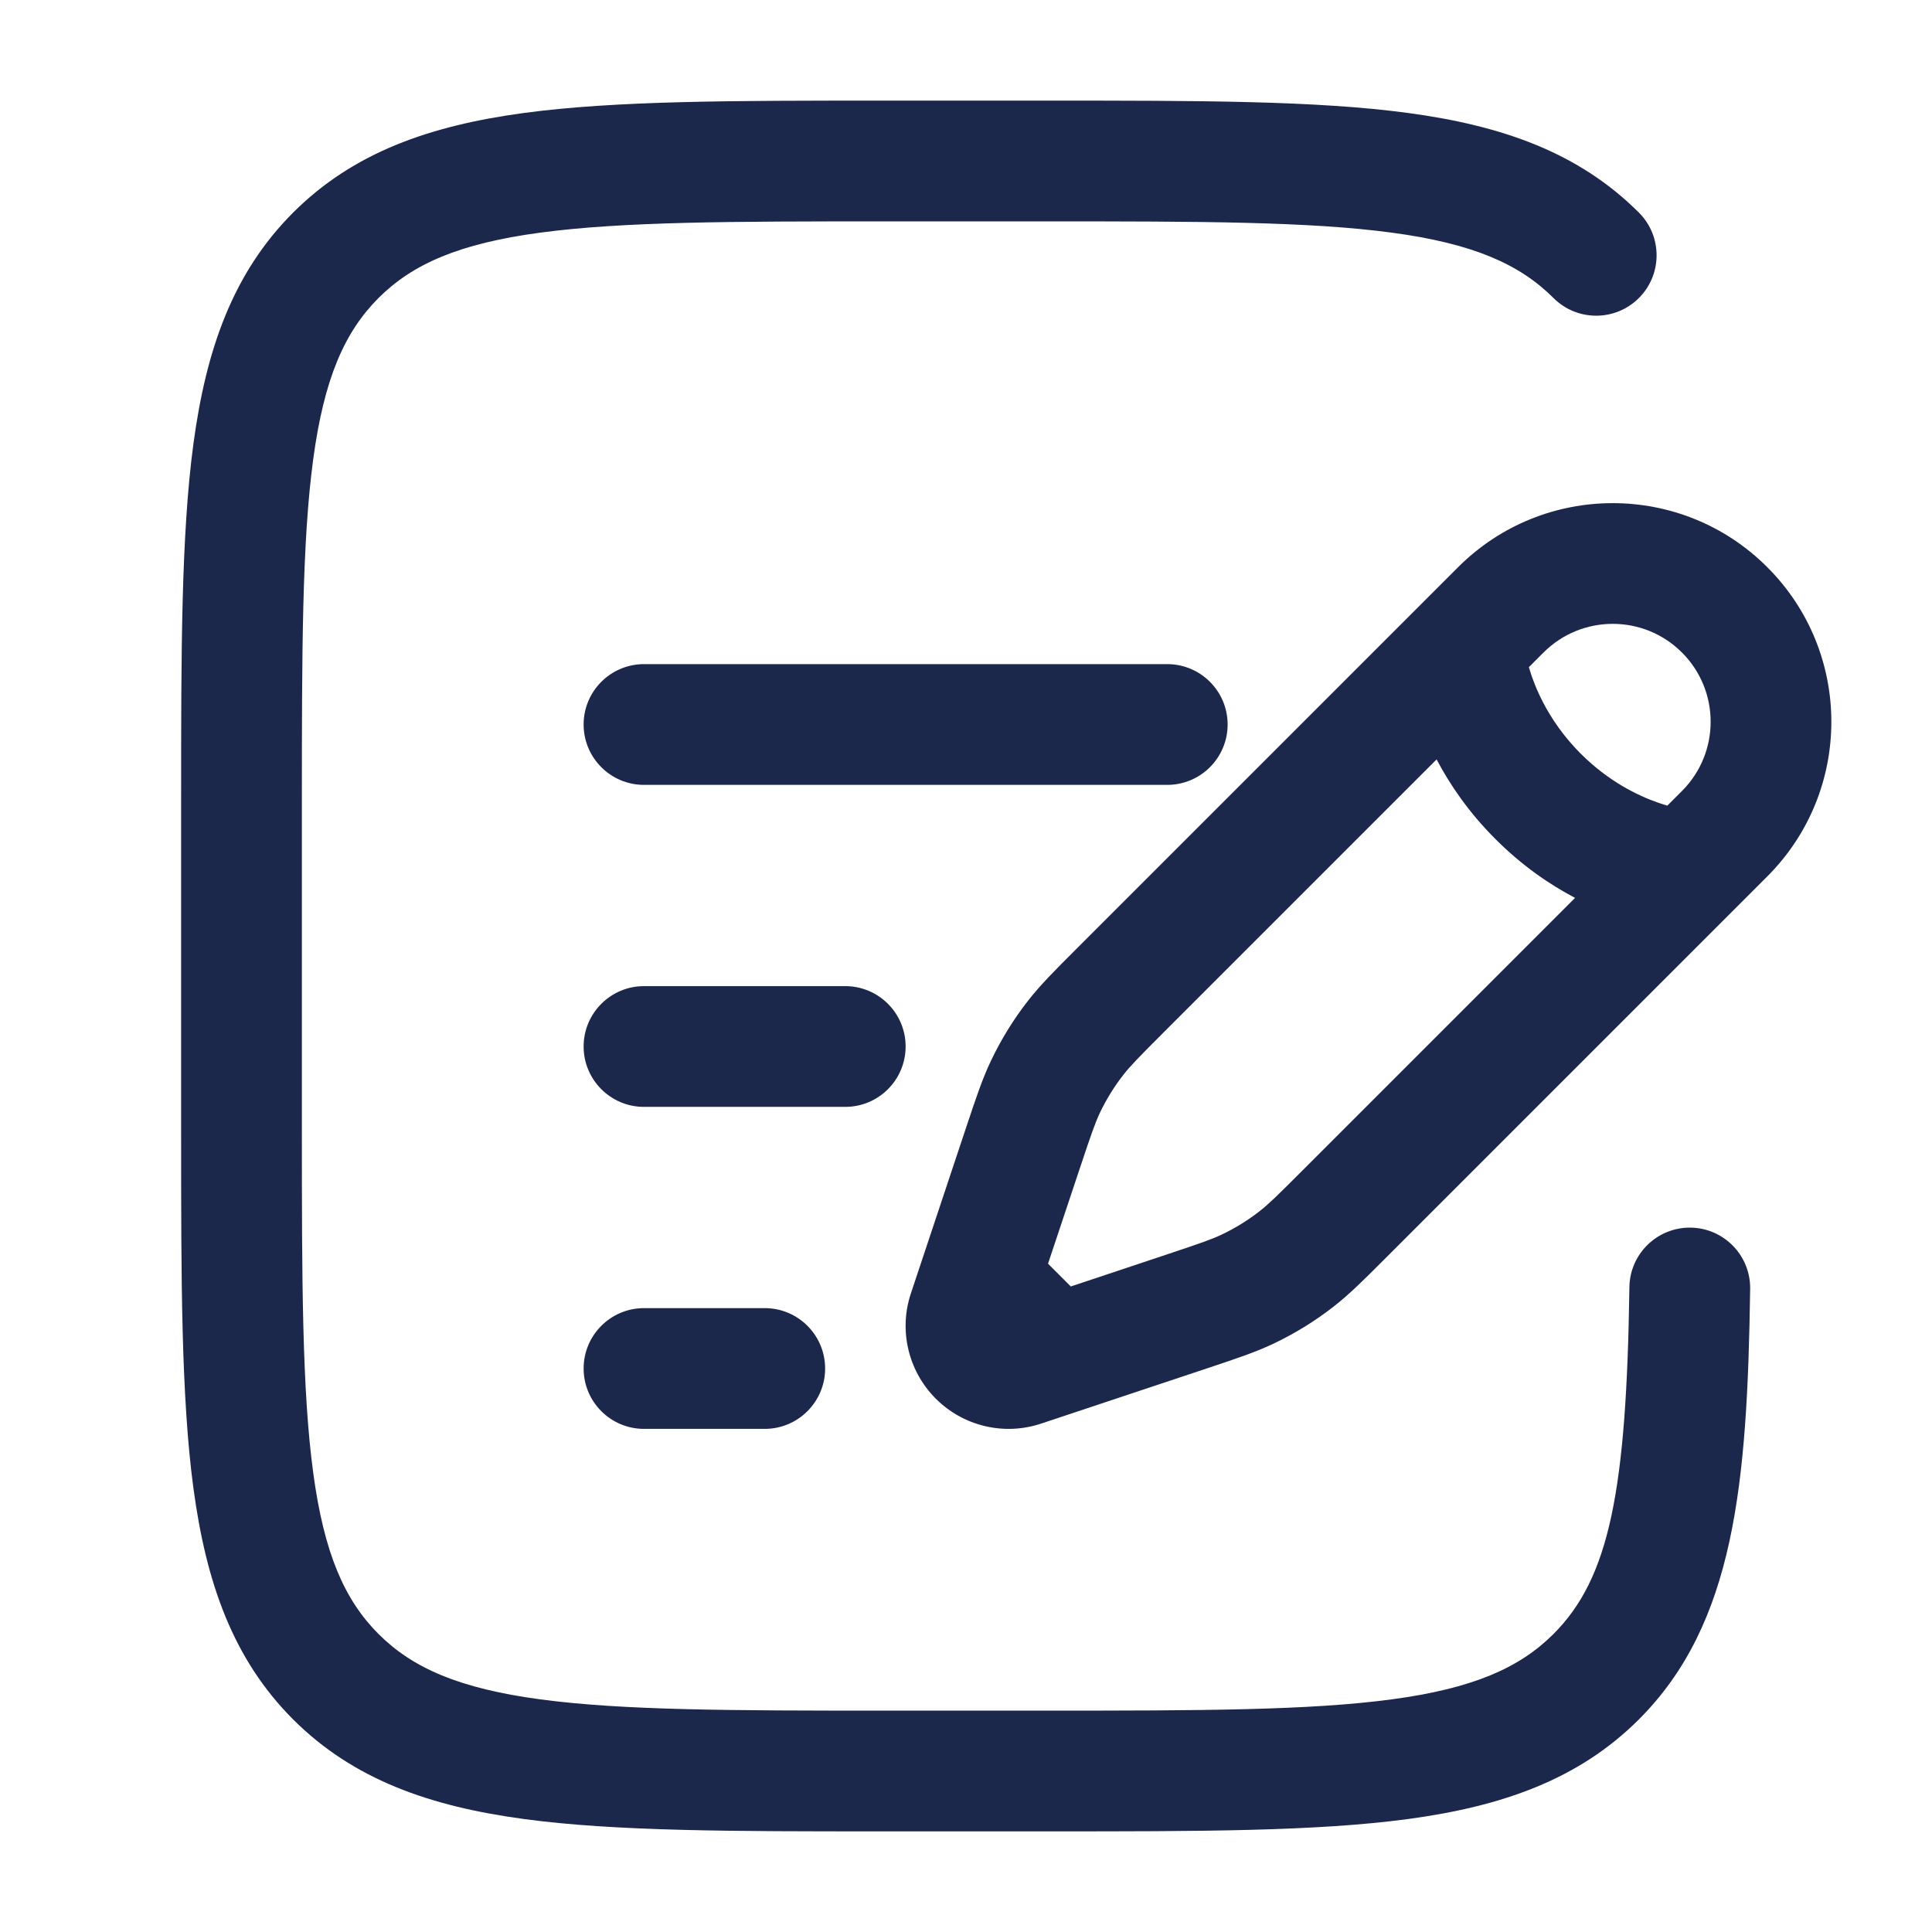
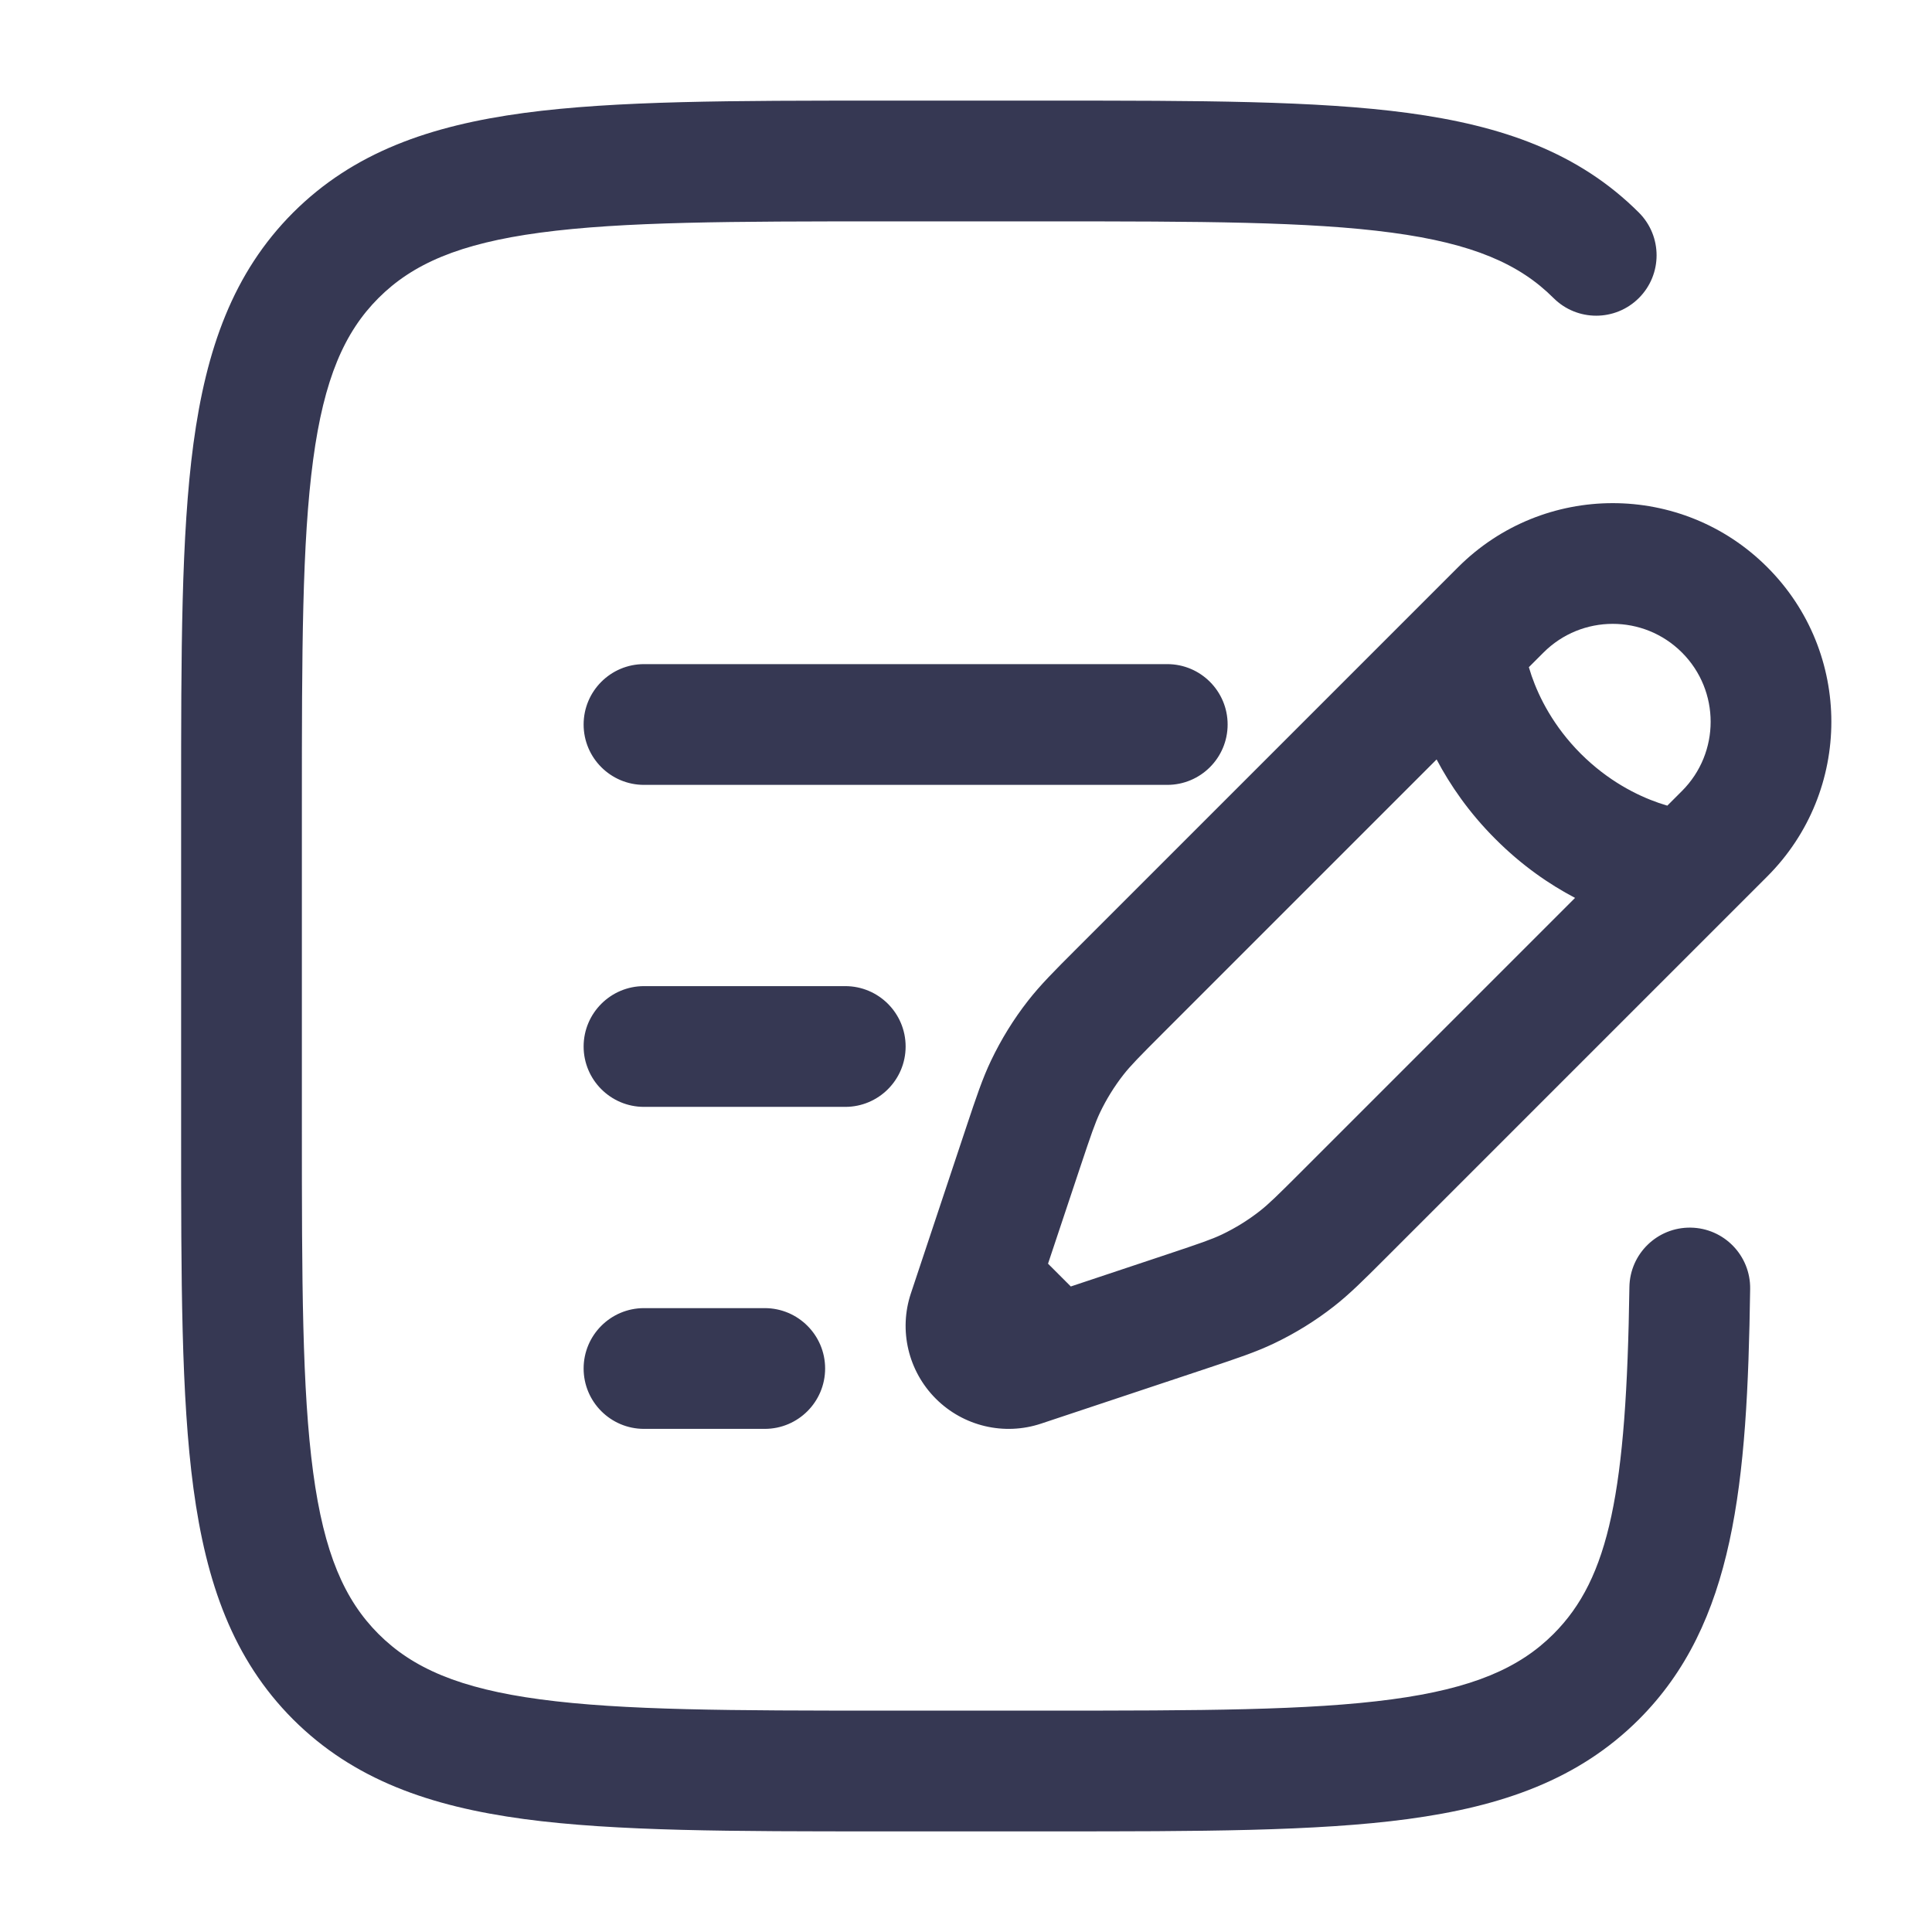
<svg xmlns="http://www.w3.org/2000/svg" width="800px" height="800px" viewBox="0 0 24 24" fill="none">
-   <path fill-rule="evenodd" clip-rule="evenodd" d="M10.944 1.25H13.056C14.894 1.25 16.35 1.25 17.489 1.403C18.661 1.561 19.61 1.893 20.359 2.641C20.652 2.934 20.652 3.409 20.359 3.702C20.066 3.995 19.591 3.995 19.298 3.702C18.875 3.279 18.295 3.025 17.289 2.89C16.262 2.752 14.907 2.75 13 2.75H11C9.093 2.75 7.739 2.752 6.711 2.89C5.705 3.025 5.125 3.279 4.702 3.702C4.279 4.125 4.025 4.705 3.89 5.711C3.752 6.739 3.75 8.093 3.75 10V14C3.75 15.907 3.752 17.262 3.89 18.289C4.025 19.295 4.279 19.875 4.702 20.298C5.125 20.721 5.705 20.975 6.711 21.11C7.739 21.248 9.093 21.25 11 21.25H13C14.907 21.25 16.262 21.248 17.289 21.11C18.295 20.975 18.875 20.721 19.298 20.298C19.994 19.602 20.205 18.521 20.241 15.989C20.247 15.575 20.588 15.244 21.002 15.25C21.416 15.256 21.747 15.597 21.741 16.011C21.706 18.438 21.549 20.169 20.359 21.359C19.61 22.107 18.661 22.439 17.489 22.597C16.35 22.75 14.894 22.75 13.056 22.75H10.944C9.106 22.75 7.65 22.75 6.511 22.597C5.339 22.439 4.39 22.107 3.641 21.359C2.893 20.61 2.561 19.661 2.403 18.489C2.25 17.35 2.25 15.894 2.25 14.056V9.944C2.25 8.106 2.25 6.65 2.403 5.511C2.561 4.339 2.893 3.39 3.641 2.641C4.39 1.893 5.339 1.561 6.511 1.403C7.65 1.25 9.106 1.25 10.944 1.25ZM18.113 7.046C19.174 5.985 20.894 5.985 21.954 7.046C23.015 8.106 23.015 9.826 21.954 10.887L17.199 15.642C16.94 15.901 16.765 16.076 16.569 16.229C16.339 16.409 16.089 16.563 15.825 16.689C15.601 16.796 15.366 16.874 15.019 16.99L12.935 17.684C12.475 17.838 11.968 17.718 11.625 17.375C11.282 17.032 11.162 16.525 11.316 16.065L11.996 14.023C12.001 14.009 12.006 13.995 12.01 13.981C12.126 13.634 12.204 13.399 12.311 13.175C12.437 12.911 12.591 12.661 12.771 12.431C12.924 12.235 13.099 12.06 13.358 11.801C13.368 11.791 13.379 11.78 13.389 11.77L18.113 7.046ZM20.894 8.106C20.419 7.631 19.649 7.631 19.174 8.106L18.992 8.288C19.002 8.321 19.013 8.357 19.026 8.395C19.12 8.666 19.299 9.024 19.637 9.363C19.976 9.701 20.334 9.88 20.605 9.974C20.643 9.987 20.678 9.998 20.712 10.008L20.894 9.826C21.369 9.351 21.369 8.581 20.894 8.106ZM19.566 11.154C19.248 10.987 18.905 10.752 18.577 10.423C18.248 10.095 18.013 9.751 17.846 9.434L14.45 12.83C14.149 13.131 14.043 13.239 13.954 13.353C13.841 13.498 13.744 13.655 13.665 13.82C13.603 13.951 13.554 14.094 13.419 14.498L13.019 15.698L13.302 15.981L14.502 15.581C14.906 15.446 15.049 15.397 15.18 15.335C15.345 15.256 15.502 15.159 15.647 15.046C15.761 14.957 15.869 14.851 16.17 14.55L19.566 11.154ZM7.25 9C7.25 8.586 7.586 8.25 8 8.25H14.5C14.914 8.25 15.25 8.586 15.25 9C15.25 9.414 14.914 9.75 14.5 9.75H8C7.586 9.75 7.25 9.414 7.25 9ZM7.25 13C7.25 12.586 7.586 12.25 8 12.25H10.5C10.914 12.25 11.25 12.586 11.25 13C11.25 13.414 10.914 13.75 10.5 13.75H8C7.586 13.75 7.25 13.414 7.25 13ZM7.25 17C7.25 16.586 7.586 16.25 8 16.25H9.5C9.914 16.25 10.25 16.586 10.25 17C10.25 17.414 9.914 17.75 9.5 17.75H8C7.586 17.75 7.25 17.414 7.25 17Z" fill="#1C274C" />
+   <path fill-rule="evenodd" clip-rule="evenodd" d="M10.944 1.25H13.056C14.894 1.25 16.35 1.25 17.489 1.403C18.661 1.561 19.61 1.893 20.359 2.641C20.652 2.934 20.652 3.409 20.359 3.702C20.066 3.995 19.591 3.995 19.298 3.702C18.875 3.279 18.295 3.025 17.289 2.89C16.262 2.752 14.907 2.75 13 2.75H11C9.093 2.75 7.739 2.752 6.711 2.89C5.705 3.025 5.125 3.279 4.702 3.702C4.279 4.125 4.025 4.705 3.89 5.711C3.752 6.739 3.75 8.093 3.75 10V14C3.75 15.907 3.752 17.262 3.89 18.289C4.025 19.295 4.279 19.875 4.702 20.298C5.125 20.721 5.705 20.975 6.711 21.11C7.739 21.248 9.093 21.25 11 21.25H13C14.907 21.25 16.262 21.248 17.289 21.11C18.295 20.975 18.875 20.721 19.298 20.298C19.994 19.602 20.205 18.521 20.241 15.989C20.247 15.575 20.588 15.244 21.002 15.25C21.416 15.256 21.747 15.597 21.741 16.011C21.706 18.438 21.549 20.169 20.359 21.359C19.61 22.107 18.661 22.439 17.489 22.597C16.35 22.75 14.894 22.75 13.056 22.75H10.944C9.106 22.75 7.65 22.75 6.511 22.597C5.339 22.439 4.39 22.107 3.641 21.359C2.893 20.61 2.561 19.661 2.403 18.489C2.25 17.35 2.25 15.894 2.25 14.056V9.944C2.25 8.106 2.25 6.65 2.403 5.511C2.561 4.339 2.893 3.39 3.641 2.641C4.39 1.893 5.339 1.561 6.511 1.403C7.65 1.25 9.106 1.25 10.944 1.25ZM18.113 7.046C19.174 5.985 20.894 5.985 21.954 7.046C23.015 8.106 23.015 9.826 21.954 10.887L17.199 15.642C16.94 15.901 16.765 16.076 16.569 16.229C16.339 16.409 16.089 16.563 15.825 16.689C15.601 16.796 15.366 16.874 15.019 16.99L12.935 17.684C12.475 17.838 11.968 17.718 11.625 17.375C11.282 17.032 11.162 16.525 11.316 16.065L11.996 14.023C12.001 14.009 12.006 13.995 12.01 13.981C12.126 13.634 12.204 13.399 12.311 13.175C12.437 12.911 12.591 12.661 12.771 12.431C12.924 12.235 13.099 12.06 13.358 11.801C13.368 11.791 13.379 11.78 13.389 11.77L18.113 7.046ZM20.894 8.106C20.419 7.631 19.649 7.631 19.174 8.106L18.992 8.288C19.002 8.321 19.013 8.357 19.026 8.395C19.12 8.666 19.299 9.024 19.637 9.363C19.976 9.701 20.334 9.88 20.605 9.974C20.643 9.987 20.678 9.998 20.712 10.008L20.894 9.826C21.369 9.351 21.369 8.581 20.894 8.106ZM19.566 11.154C19.248 10.987 18.905 10.752 18.577 10.423C18.248 10.095 18.013 9.751 17.846 9.434L14.45 12.83C14.149 13.131 14.043 13.239 13.954 13.353C13.841 13.498 13.744 13.655 13.665 13.82C13.603 13.951 13.554 14.094 13.419 14.498L13.019 15.698L13.302 15.981L14.502 15.581C14.906 15.446 15.049 15.397 15.18 15.335C15.345 15.256 15.502 15.159 15.647 15.046C15.761 14.957 15.869 14.851 16.17 14.55L19.566 11.154ZM7.25 9C7.25 8.586 7.586 8.25 8 8.25H14.5C14.914 8.25 15.25 8.586 15.25 9C15.25 9.414 14.914 9.75 14.5 9.75H8C7.586 9.75 7.25 9.414 7.25 9ZM7.25 13C7.25 12.586 7.586 12.25 8 12.25H10.5C10.914 12.25 11.25 12.586 11.25 13C11.25 13.414 10.914 13.75 10.5 13.75H8C7.586 13.75 7.25 13.414 7.25 13ZM7.25 17C7.25 16.586 7.586 16.25 8 16.25H9.5C9.914 16.25 10.25 16.586 10.25 17C10.25 17.414 9.914 17.75 9.5 17.75H8C7.586 17.75 7.25 17.414 7.25 17Z" fill="#363853" />
</svg>
